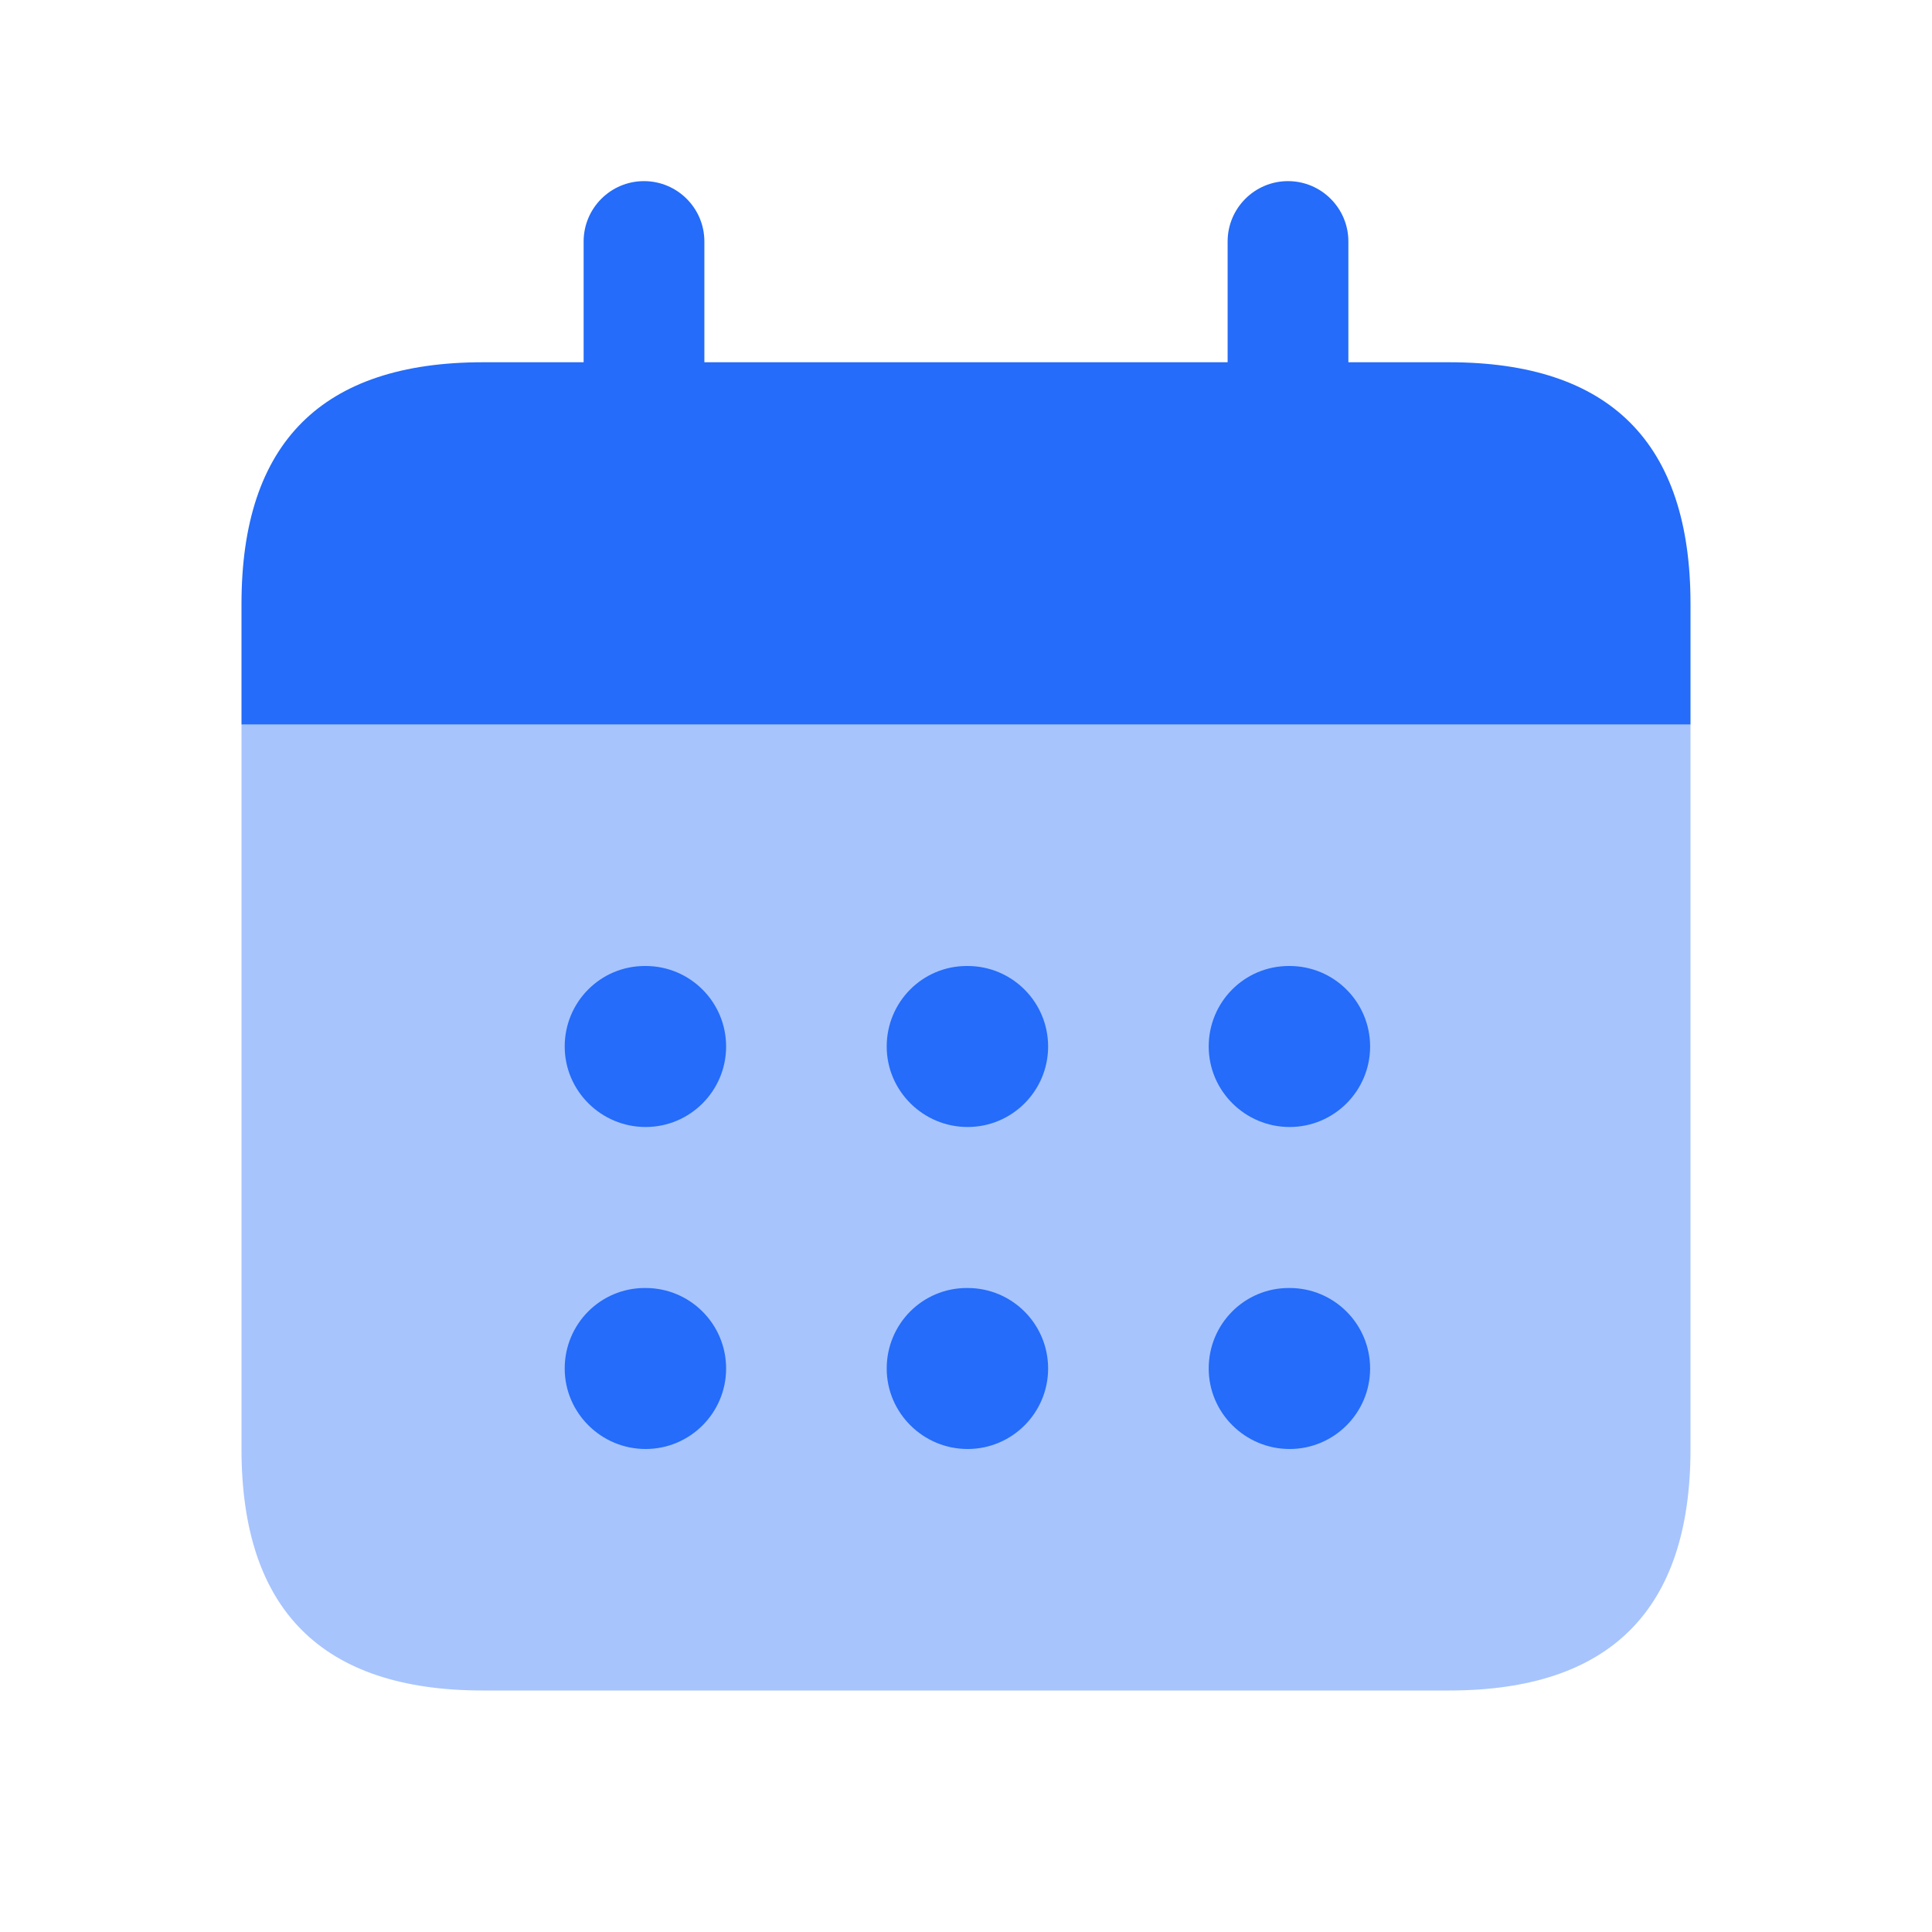
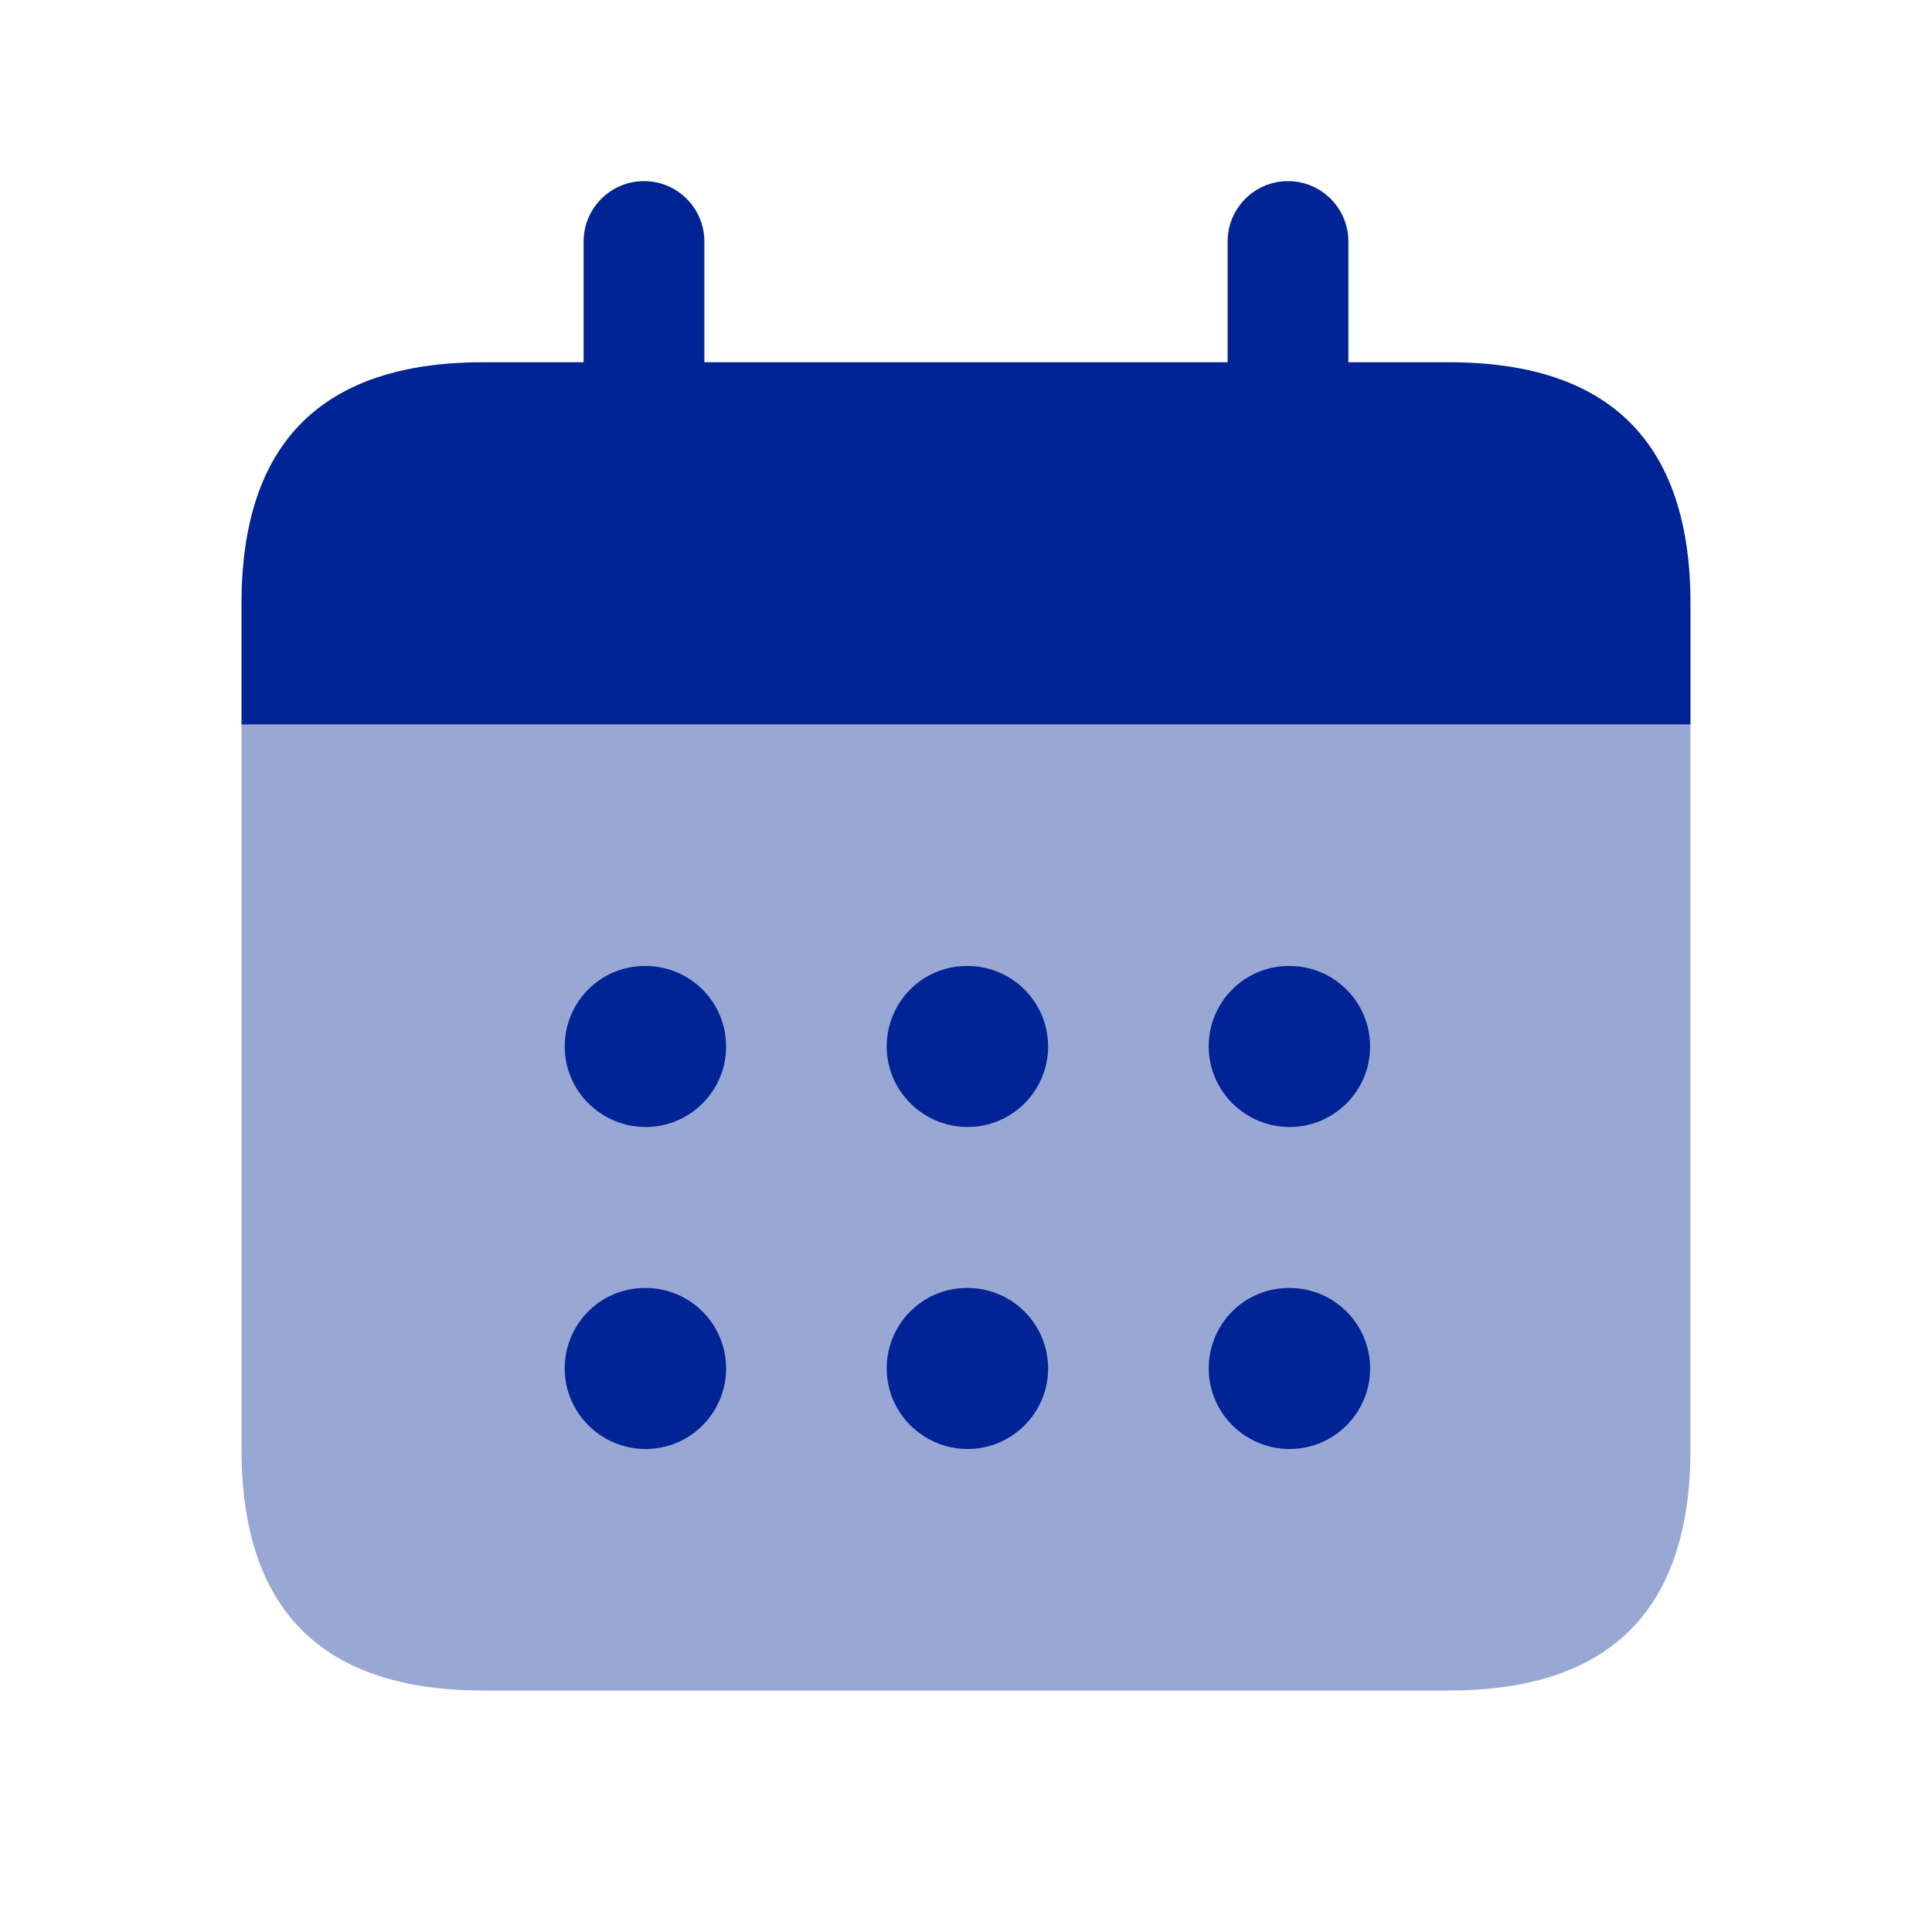
<svg xmlns="http://www.w3.org/2000/svg" width="24" height="24" viewBox="0 0 24 24" fill="none">
-   <path opacity="0.4" d="M3 18C3 20 4 21 6 21H18C20 21 21 20 21 18V9H3V18Z" fill="#246CF9" />
-   <path d="M18 4.5H16.75V3C16.75 2.586 16.414 2.25 16 2.25C15.586 2.25 15.25 2.586 15.25 3V4.5H8.75V3C8.75 2.586 8.414 2.25 8 2.25C7.586 2.25 7.25 2.586 7.25 3V4.5H6C4 4.5 3 5.5 3 7.5V9H21V7.5C21 5.5 20 4.5 18 4.5Z" fill="#246CF9" />
-   <path d="M8.02 14C7.468 14 7.015 13.552 7.015 13C7.015 12.448 7.458 12 8.01 12H8.02C8.573 12 9.02 12.448 9.02 13C9.02 13.552 8.572 14 8.02 14ZM13.02 13C13.02 12.448 12.573 12 12.02 12H12.01C11.458 12 11.015 12.448 11.015 13C11.015 13.552 11.468 14 12.02 14C12.572 14 13.02 13.552 13.02 13ZM17.02 13C17.02 12.448 16.573 12 16.02 12H16.01C15.458 12 15.015 12.448 15.015 13C15.015 13.552 15.468 14 16.02 14C16.572 14 17.02 13.552 17.02 13ZM9.02 17C9.02 16.448 8.573 16 8.02 16H8.01C7.458 16 7.015 16.448 7.015 17C7.015 17.552 7.468 18 8.02 18C8.572 18 9.02 17.552 9.02 17ZM13.02 17C13.02 16.448 12.573 16 12.02 16H12.01C11.458 16 11.015 16.448 11.015 17C11.015 17.552 11.468 18 12.02 18C12.572 18 13.02 17.552 13.02 17ZM17.02 17C17.02 16.448 16.573 16 16.02 16H16.01C15.458 16 15.015 16.448 15.015 17C15.015 17.552 15.468 18 16.02 18C16.572 18 17.02 17.552 17.02 17Z" fill="#246CF9" />
+   <path opacity="0.4" d="M3 18C3 20 4 21 6 21H18C20 21 21 20 21 18V9H3V18Z" fill="#002395" />
+   <path d="M18 4.5H16.75V3C16.75 2.586 16.414 2.25 16 2.25C15.586 2.25 15.25 2.586 15.25 3V4.5H8.75V3C8.75 2.586 8.414 2.25 8 2.25C7.586 2.25 7.25 2.586 7.25 3V4.5H6C4 4.5 3 5.5 3 7.5V9H21V7.5C21 5.5 20 4.5 18 4.5Z" fill="#002395" />
+   <path d="M8.02 14C7.468 14 7.015 13.552 7.015 13C7.015 12.448 7.458 12 8.01 12H8.02C8.573 12 9.02 12.448 9.02 13C9.02 13.552 8.572 14 8.02 14ZM13.02 13C13.02 12.448 12.573 12 12.02 12H12.01C11.458 12 11.015 12.448 11.015 13C11.015 13.552 11.468 14 12.02 14C12.572 14 13.02 13.552 13.02 13ZM17.02 13C17.02 12.448 16.573 12 16.02 12H16.01C15.458 12 15.015 12.448 15.015 13C15.015 13.552 15.468 14 16.02 14C16.572 14 17.02 13.552 17.02 13ZM9.02 17C9.02 16.448 8.573 16 8.02 16H8.01C7.458 16 7.015 16.448 7.015 17C7.015 17.552 7.468 18 8.02 18C8.572 18 9.02 17.552 9.02 17ZM13.02 17C13.02 16.448 12.573 16 12.02 16H12.01C11.458 16 11.015 16.448 11.015 17C11.015 17.552 11.468 18 12.02 18C12.572 18 13.02 17.552 13.02 17ZM17.02 17C17.02 16.448 16.573 16 16.02 16H16.01C15.458 16 15.015 16.448 15.015 17C15.015 17.552 15.468 18 16.02 18C16.572 18 17.02 17.552 17.02 17Z" fill="#002395" />
</svg>
